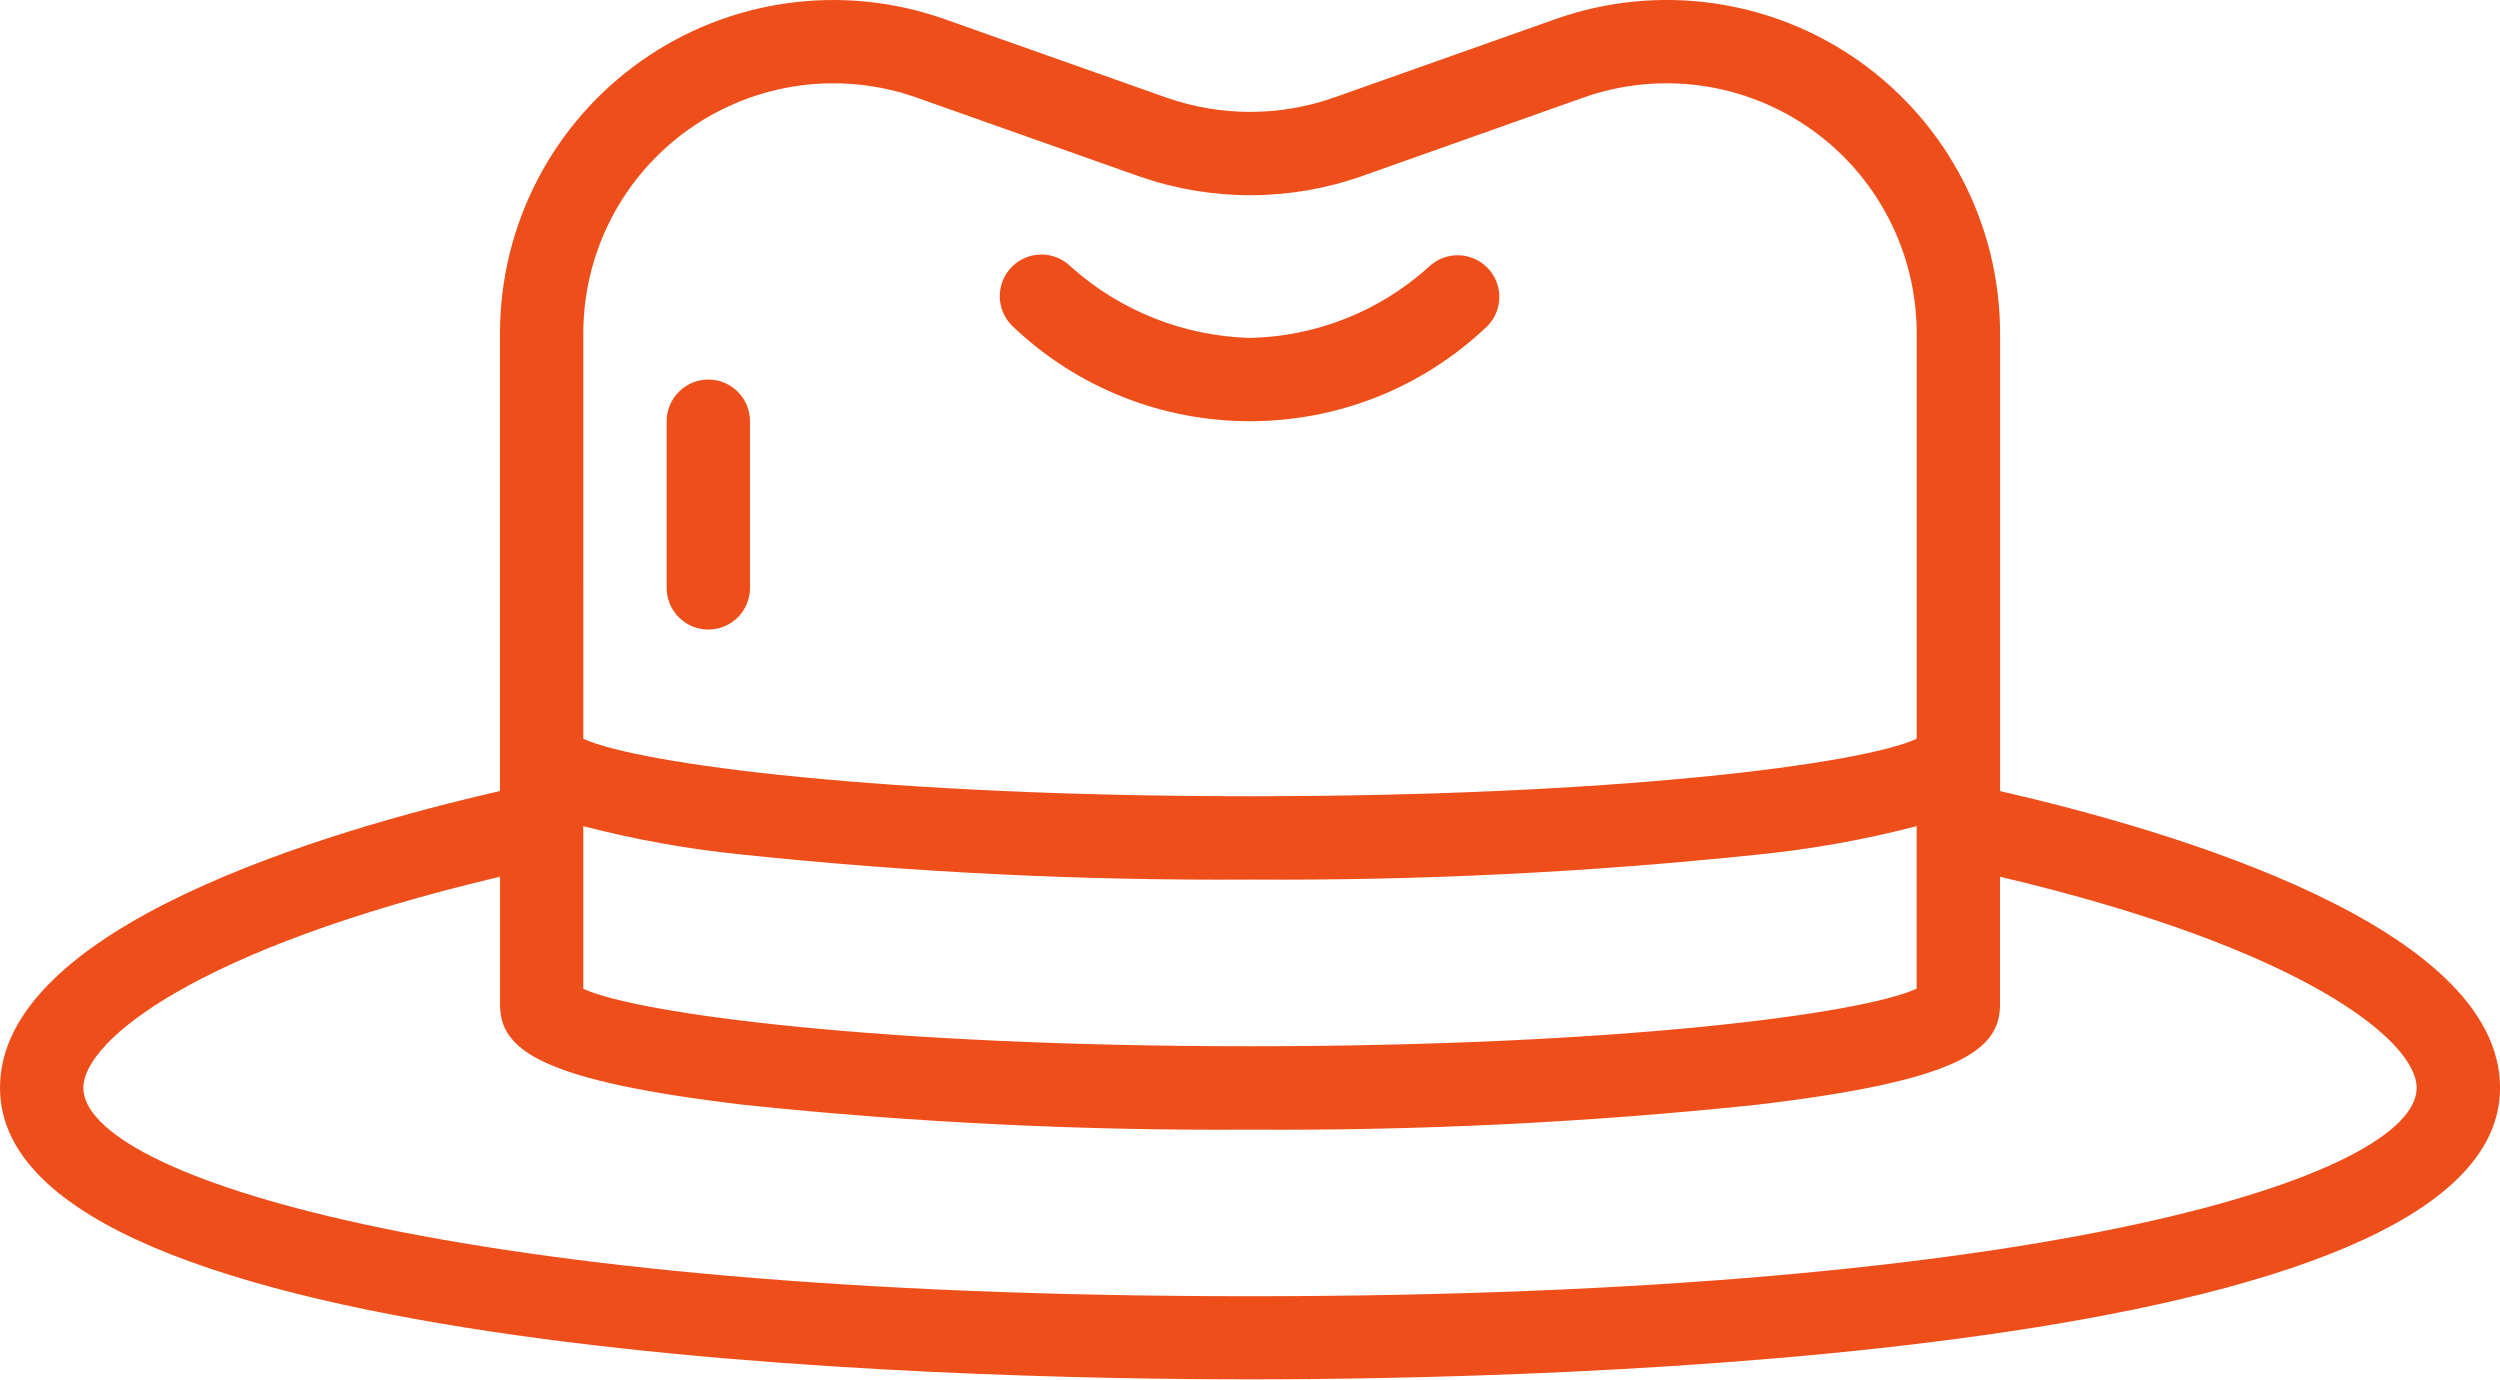
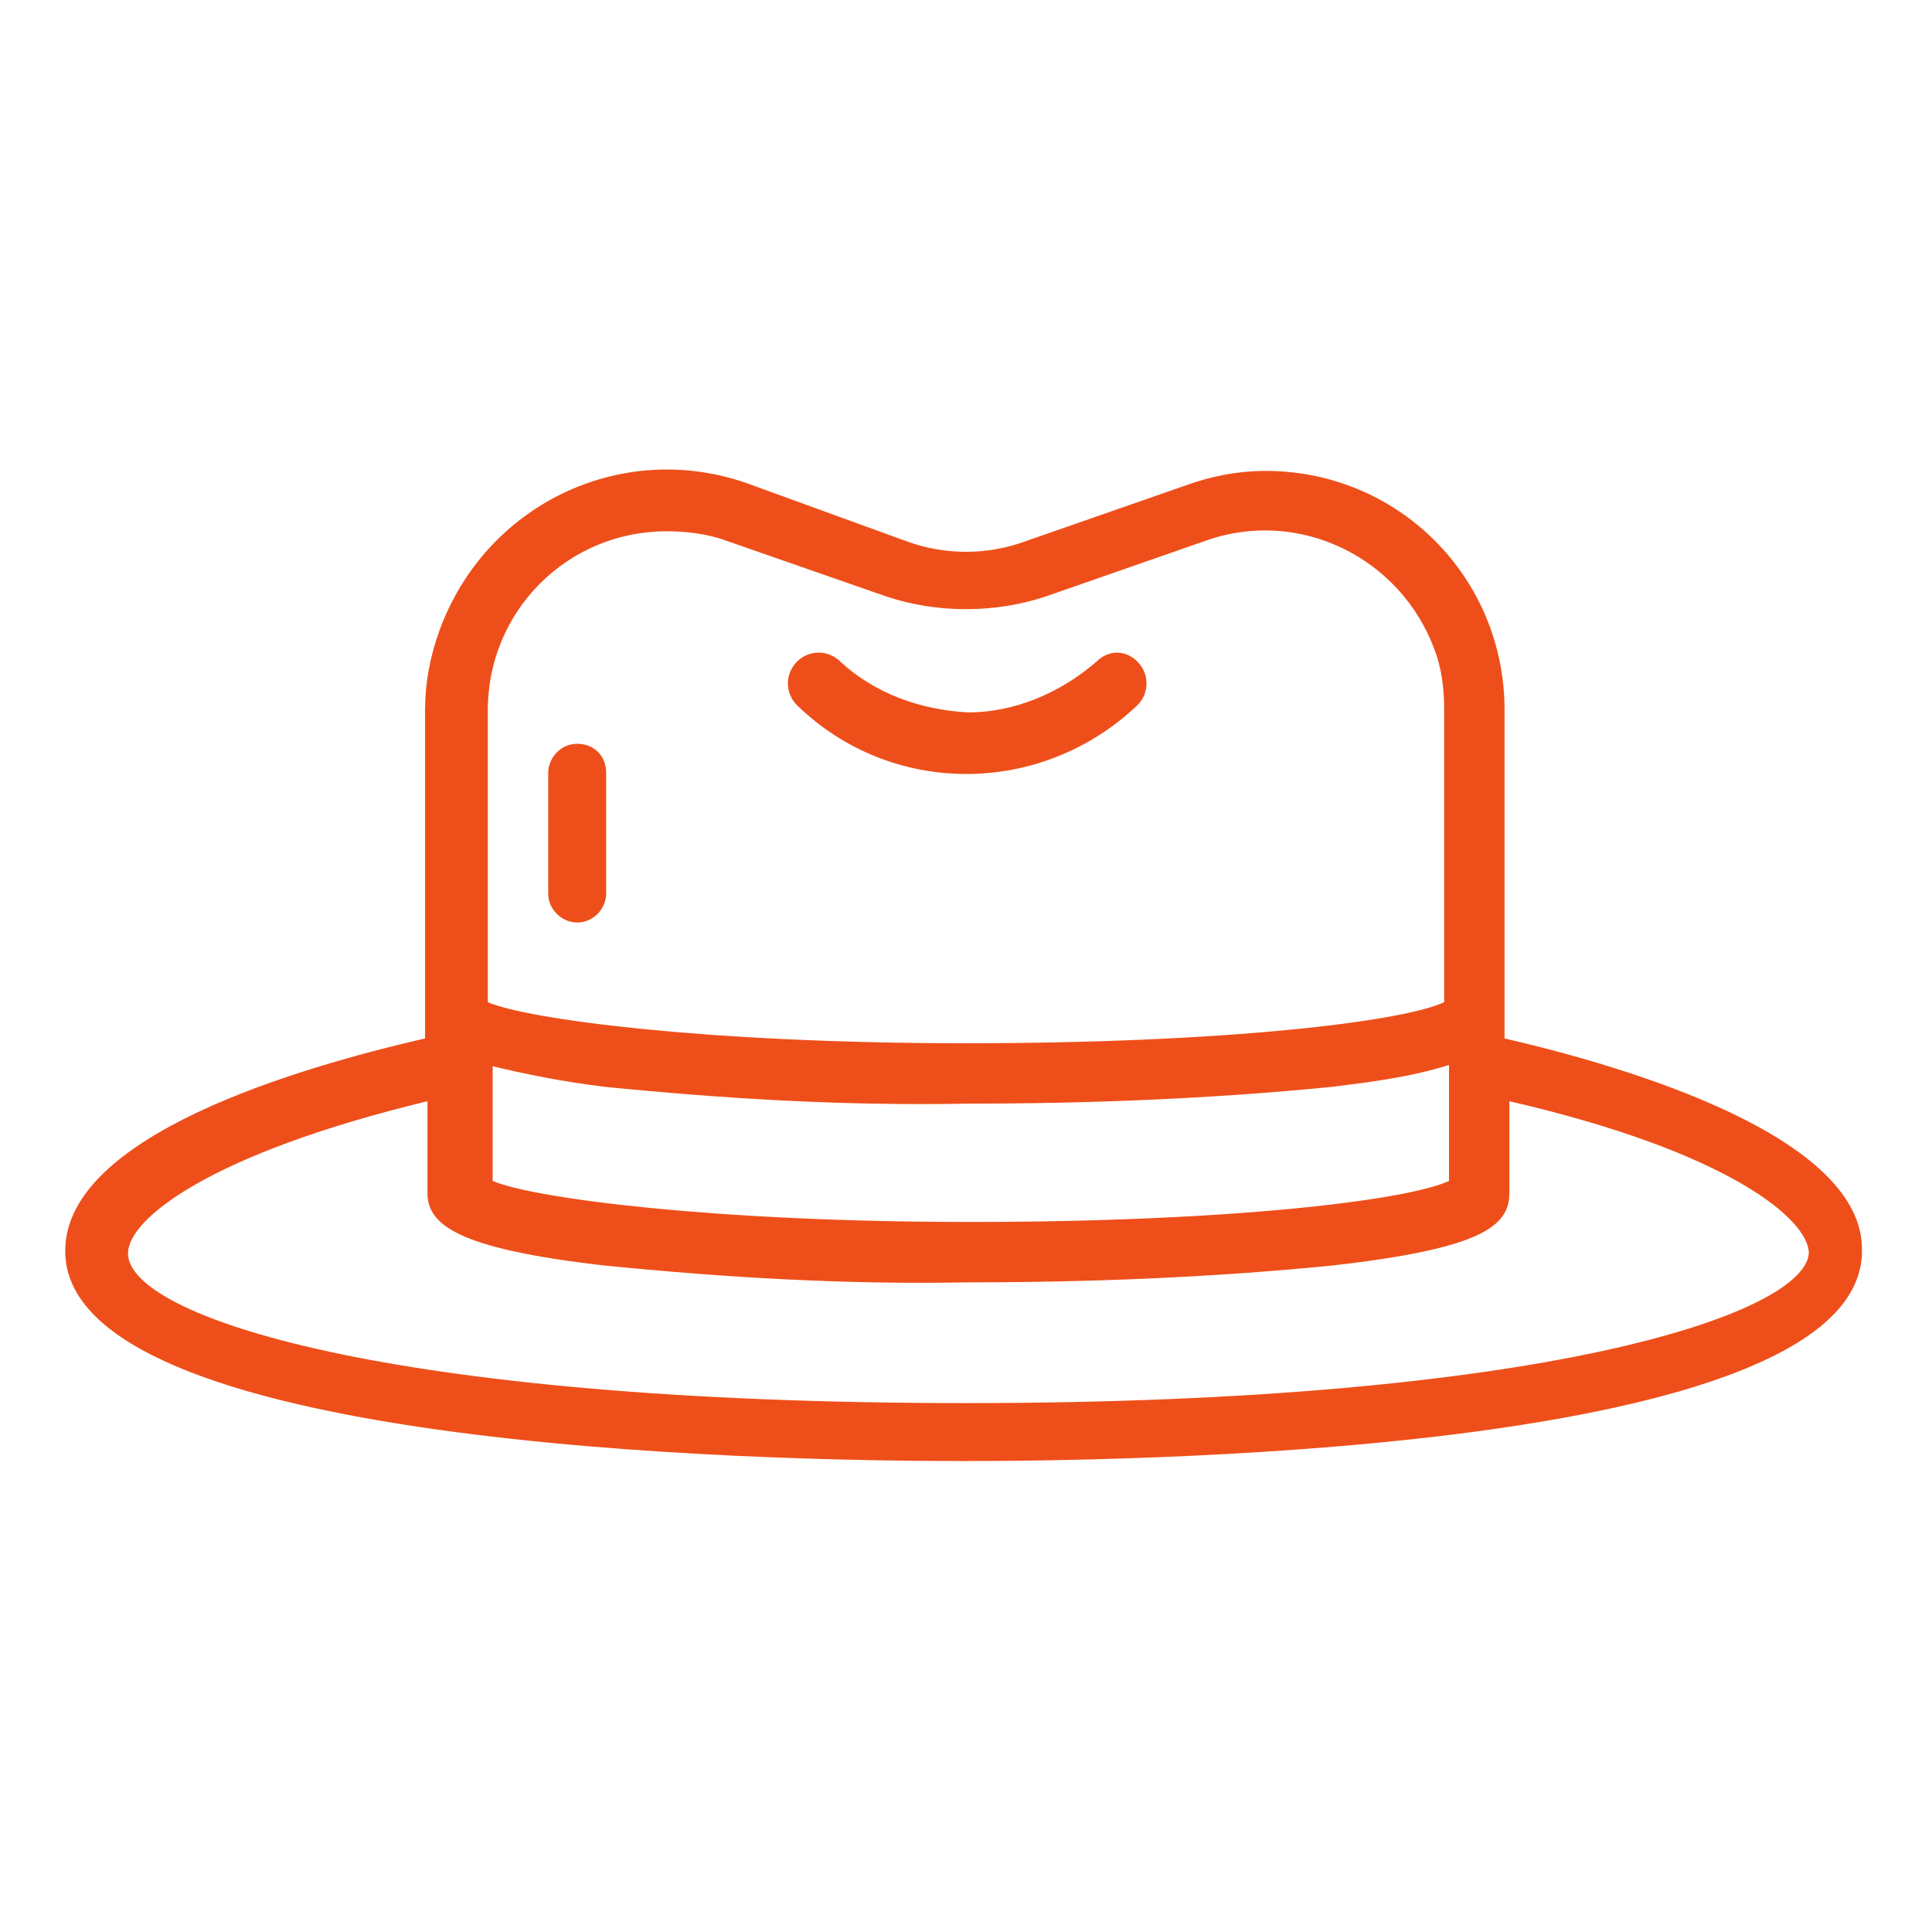
- <svg xmlns="http://www.w3.org/2000/svg" width="79.747" height="44.007" viewBox="0 0 79.747 44.007">
+ <svg xmlns="http://www.w3.org/2000/svg" version="1.1" id="Layer_1" x="0px" y="0px" viewBox="0 0 80 80" style="enable-background:new 0 0 80 80;" xml:space="preserve">
+   <style type="text/css">
+ 	.st0{fill:#EE4F1A;}
+ </style>
  <g id="Nico" transform="translate(0 -0.001)">
-     <path id="Path_23" data-name="Path 23" d="M63.8,25.236v-14.6A10.633,10.633,0,0,0,49.624.608L42.532,3.12a8.058,8.058,0,0,1-5.31,0L30.122.608A10.633,10.633,0,0,0,15.949,10.633v14.6C10.427,26.5,0,29.568,0,34.7c0,8.633,30.519,9.3,39.874,9.3s39.874-.671,39.874-9.3C79.747,29.568,69.32,26.5,63.8,25.236ZM18.607,26.354a33.31,33.31,0,0,0,5.133.914,145.494,145.494,0,0,0,16.133.79,145.494,145.494,0,0,0,16.133-.79,33.31,33.31,0,0,0,5.133-.914v5.184c-1.777.817-9.622,1.837-21.266,1.837s-19.489-1.02-21.266-1.831Zm0-15.721A7.975,7.975,0,0,1,29.241,3.115l7.1,2.513a10.726,10.726,0,0,0,7.077,0l7.087-2.513A7.975,7.975,0,0,1,61.14,10.633V23.568c-1.777.812-9.622,1.832-21.266,1.832s-19.489-1.02-21.266-1.832ZM39.874,41.349c-25.668,0-37.215-3.887-37.215-6.646,0-1.5,3.588-4.446,13.291-6.736v4.078c0,1.444,1.275,2.43,7.791,3.2a145.346,145.346,0,0,0,16.133.79,145.346,145.346,0,0,0,16.133-.79c6.517-.768,7.791-1.754,7.791-3.2V27.968c9.7,2.29,13.291,5.24,13.291,6.736C77.089,37.463,65.543,41.349,39.874,41.349Zm0,0" fill="#ee4f1a" />
-     <path id="Path_24" data-name="Path 24" d="M220.406,54.485a1.329,1.329,0,0,0-1.879-1.879,8.781,8.781,0,0,1-5.706,2.269,8.925,8.925,0,0,1-5.715-2.272,1.329,1.329,0,0,0-1.877,1.882,10.972,10.972,0,0,0,15.177,0Zm0,0" transform="translate(-172.947 -44.095)" fill="#ee4f1a" />
-     <path id="Path_25" data-name="Path 25" d="M137.864,77.734a1.329,1.329,0,0,0-1.329,1.329V84.38a1.329,1.329,0,1,0,2.658,0V79.064A1.329,1.329,0,0,0,137.864,77.734Zm0,0" transform="translate(-115.269 -65.626)" fill="#ee4f1a" />
+     <path id="Path_23" class="st0" d="M62.3,43V29.4c0-5.5-4.4-9.9-9.9-9.9c-1.1,0-2.2,0.2-3.3,0.6l-6.6,2.3c-1.6,0.6-3.4,0.6-5,0   L30.9,20c-5.2-1.8-10.8,0.9-12.7,6.1c-0.4,1.1-0.6,2.2-0.6,3.3V43c-5.2,1.2-14.9,4-14.9,8.8c0,8.1,28.5,8.7,37.2,8.7   s37.2-0.6,37.2-8.7C77.2,47.1,67.5,44.2,62.3,43z M20.2,44.1c1.6,0.4,3.2,0.7,4.8,0.9c5,0.5,10,0.8,15.1,0.7c5,0,10.1-0.2,15.1-0.7   c1.6-0.2,3.2-0.4,4.8-0.9v4.8c-1.7,0.8-9,1.7-19.8,1.7s-18.2-1-19.8-1.7V44.1z M20.2,29.4c0-4.1,3.3-7.4,7.4-7.4   c0.8,0,1.7,0.1,2.5,0.4l6.6,2.3c2.1,0.7,4.5,0.7,6.6,0l6.6-2.3c3.9-1.4,8.1,0.7,9.5,4.5c0.3,0.8,0.4,1.6,0.4,2.5v12.1   c-1.7,0.8-9,1.7-19.8,1.7s-18.2-1-19.8-1.7L20.2,29.4z M40,58.1c-24,0-34.7-3.6-34.7-6.2c0-1.4,3.3-4.1,12.4-6.3v3.8   c0,1.3,1.2,2.3,7.3,3c5,0.5,10,0.8,15.1,0.7c5,0,10.1-0.2,15.1-0.7c6.1-0.7,7.3-1.6,7.3-3v-3.8c9.1,2.1,12.4,4.9,12.4,6.3   C74.7,54.4,64,58.1,40,58.1z" />
+     <path id="Path_24" class="st0" d="M47.1,29.2c0.5-0.5,0.5-1.3,0-1.8c-0.5-0.5-1.2-0.5-1.7,0c-1.5,1.3-3.4,2.1-5.3,2.1   c-2-0.1-3.9-0.8-5.3-2.1c-0.5-0.5-1.3-0.5-1.8,0c-0.5,0.5-0.5,1.3,0,1.8C36.9,33,43.1,33,47.1,29.2L47.1,29.2z" />
+     <path id="Path_25" class="st0" d="M23.9,30.8c-0.7,0-1.2,0.6-1.2,1.2v5c0,0.7,0.6,1.2,1.2,1.2c0.7,0,1.2-0.6,1.2-1.2v-5   C25.1,31.3,24.6,30.8,23.9,30.8C23.9,30.8,23.9,30.8,23.9,30.8z" />
  </g>
</svg>
